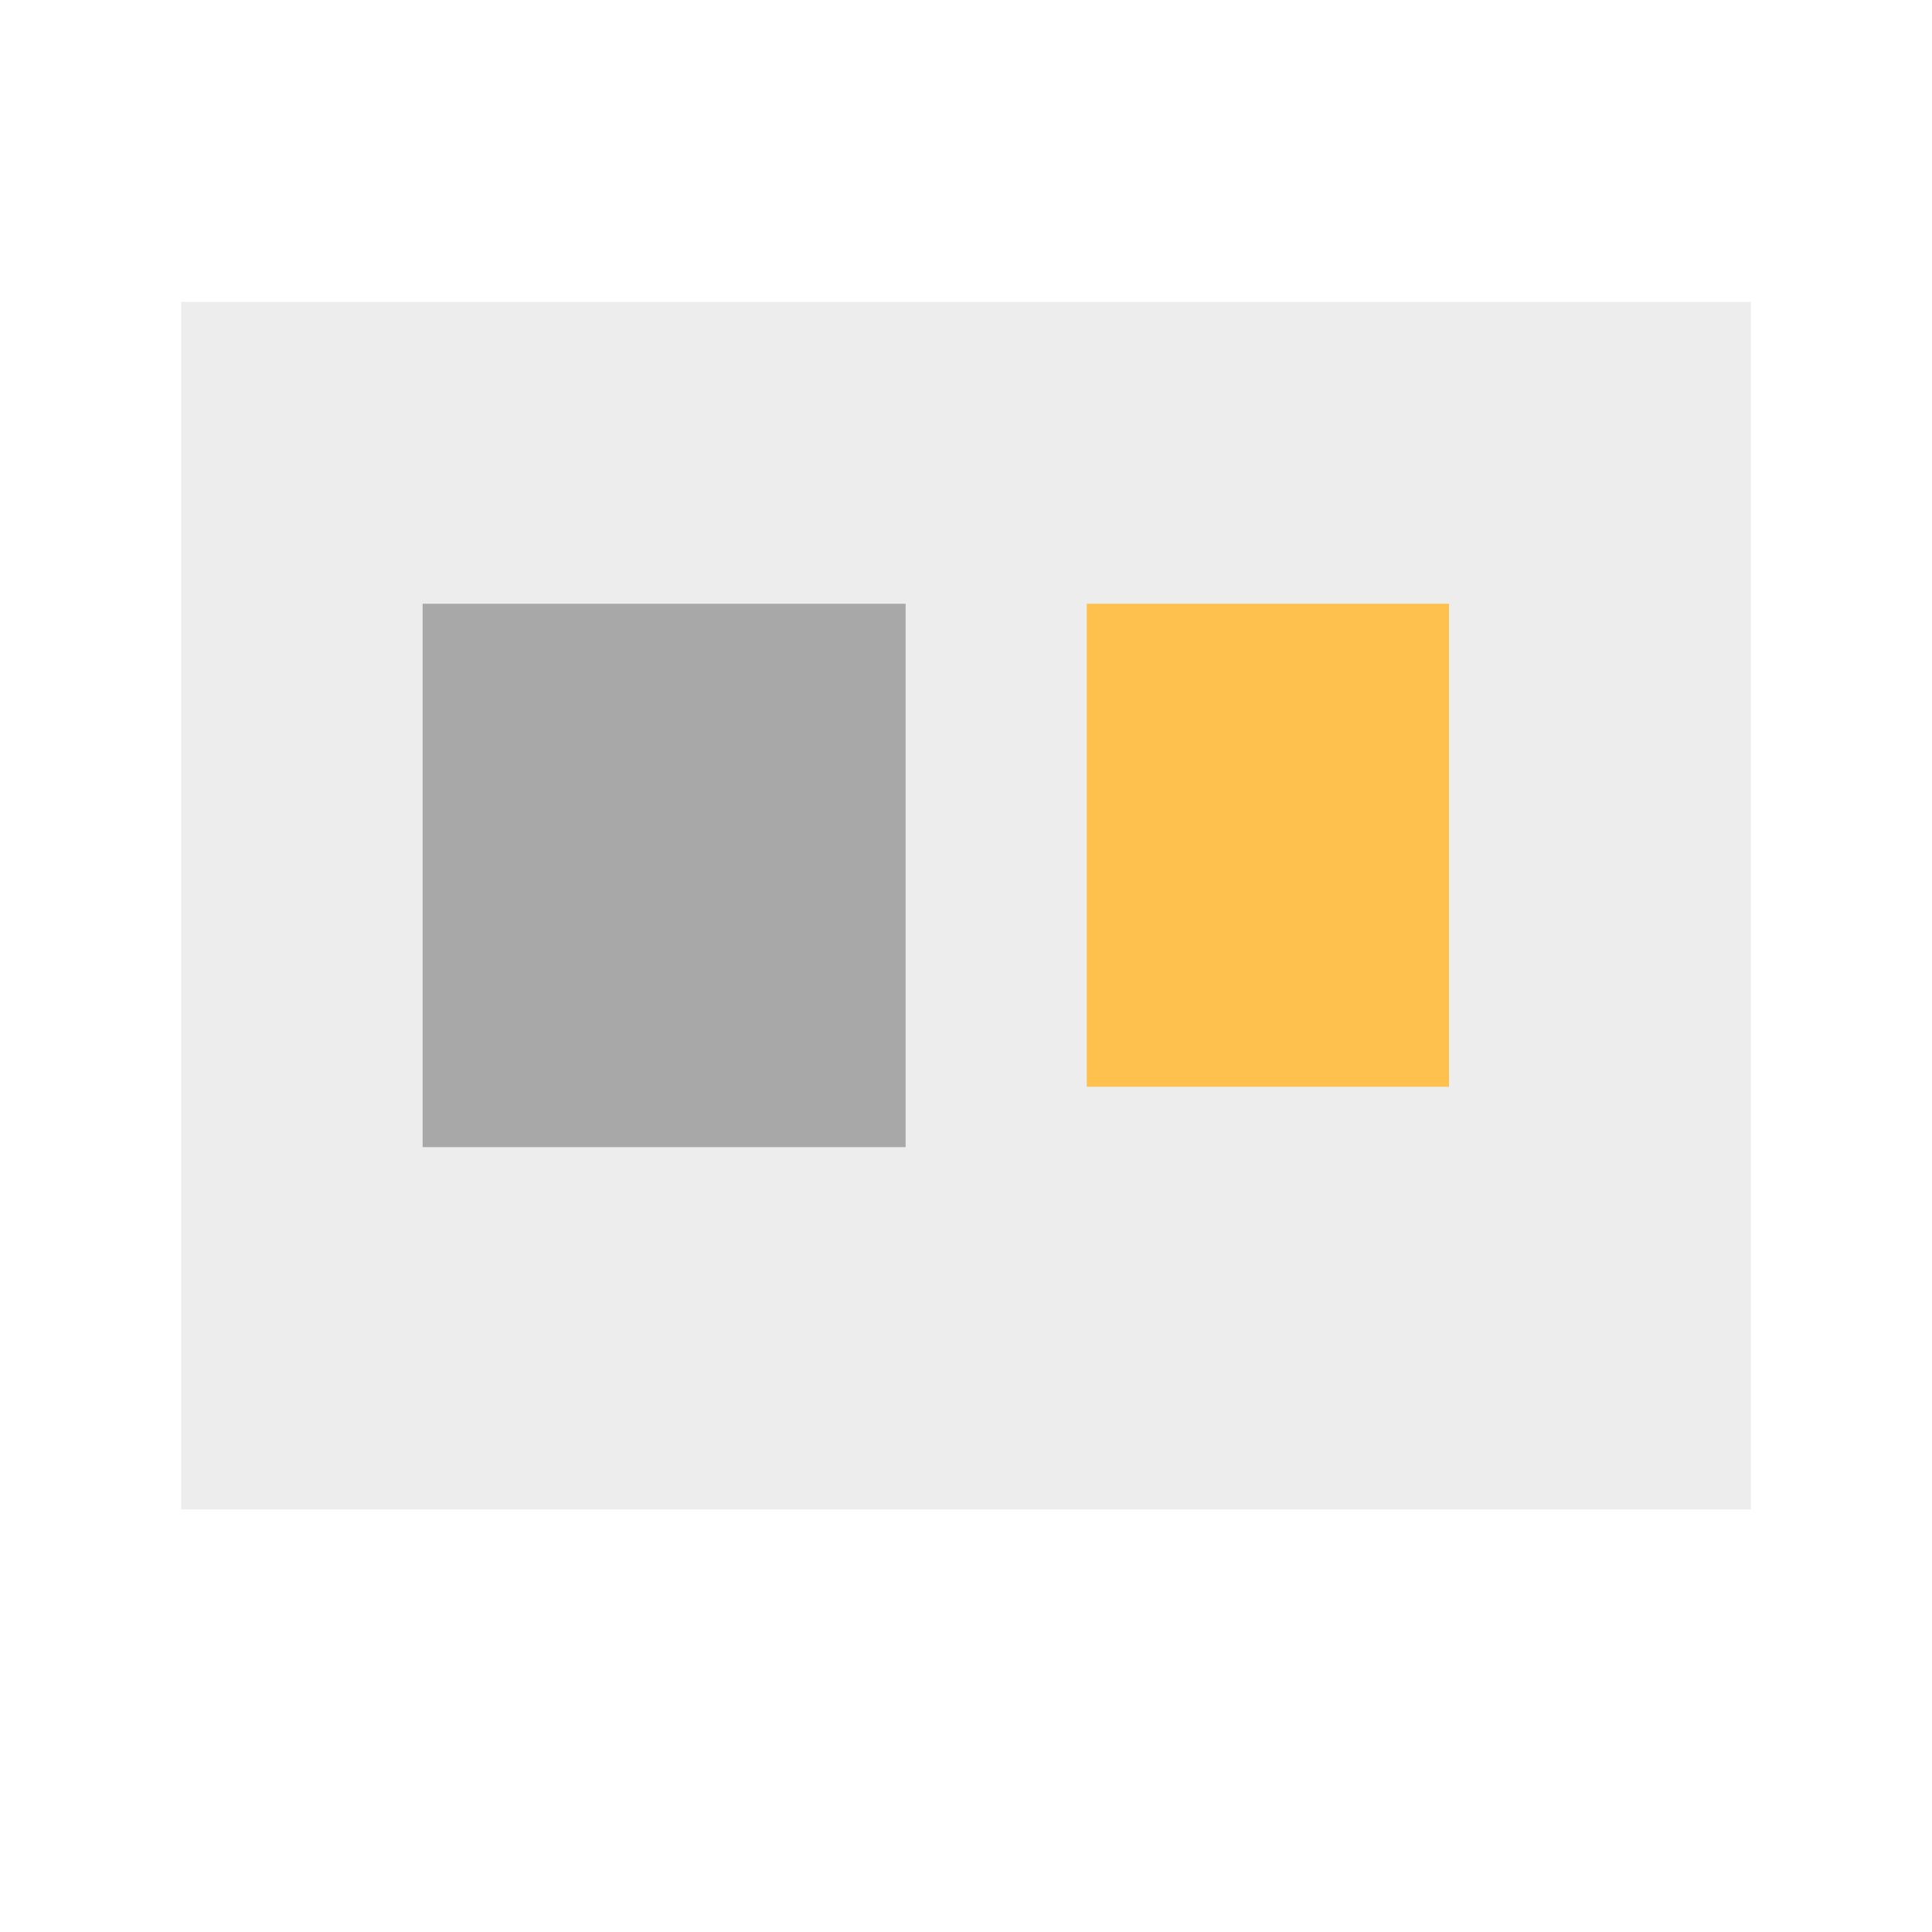
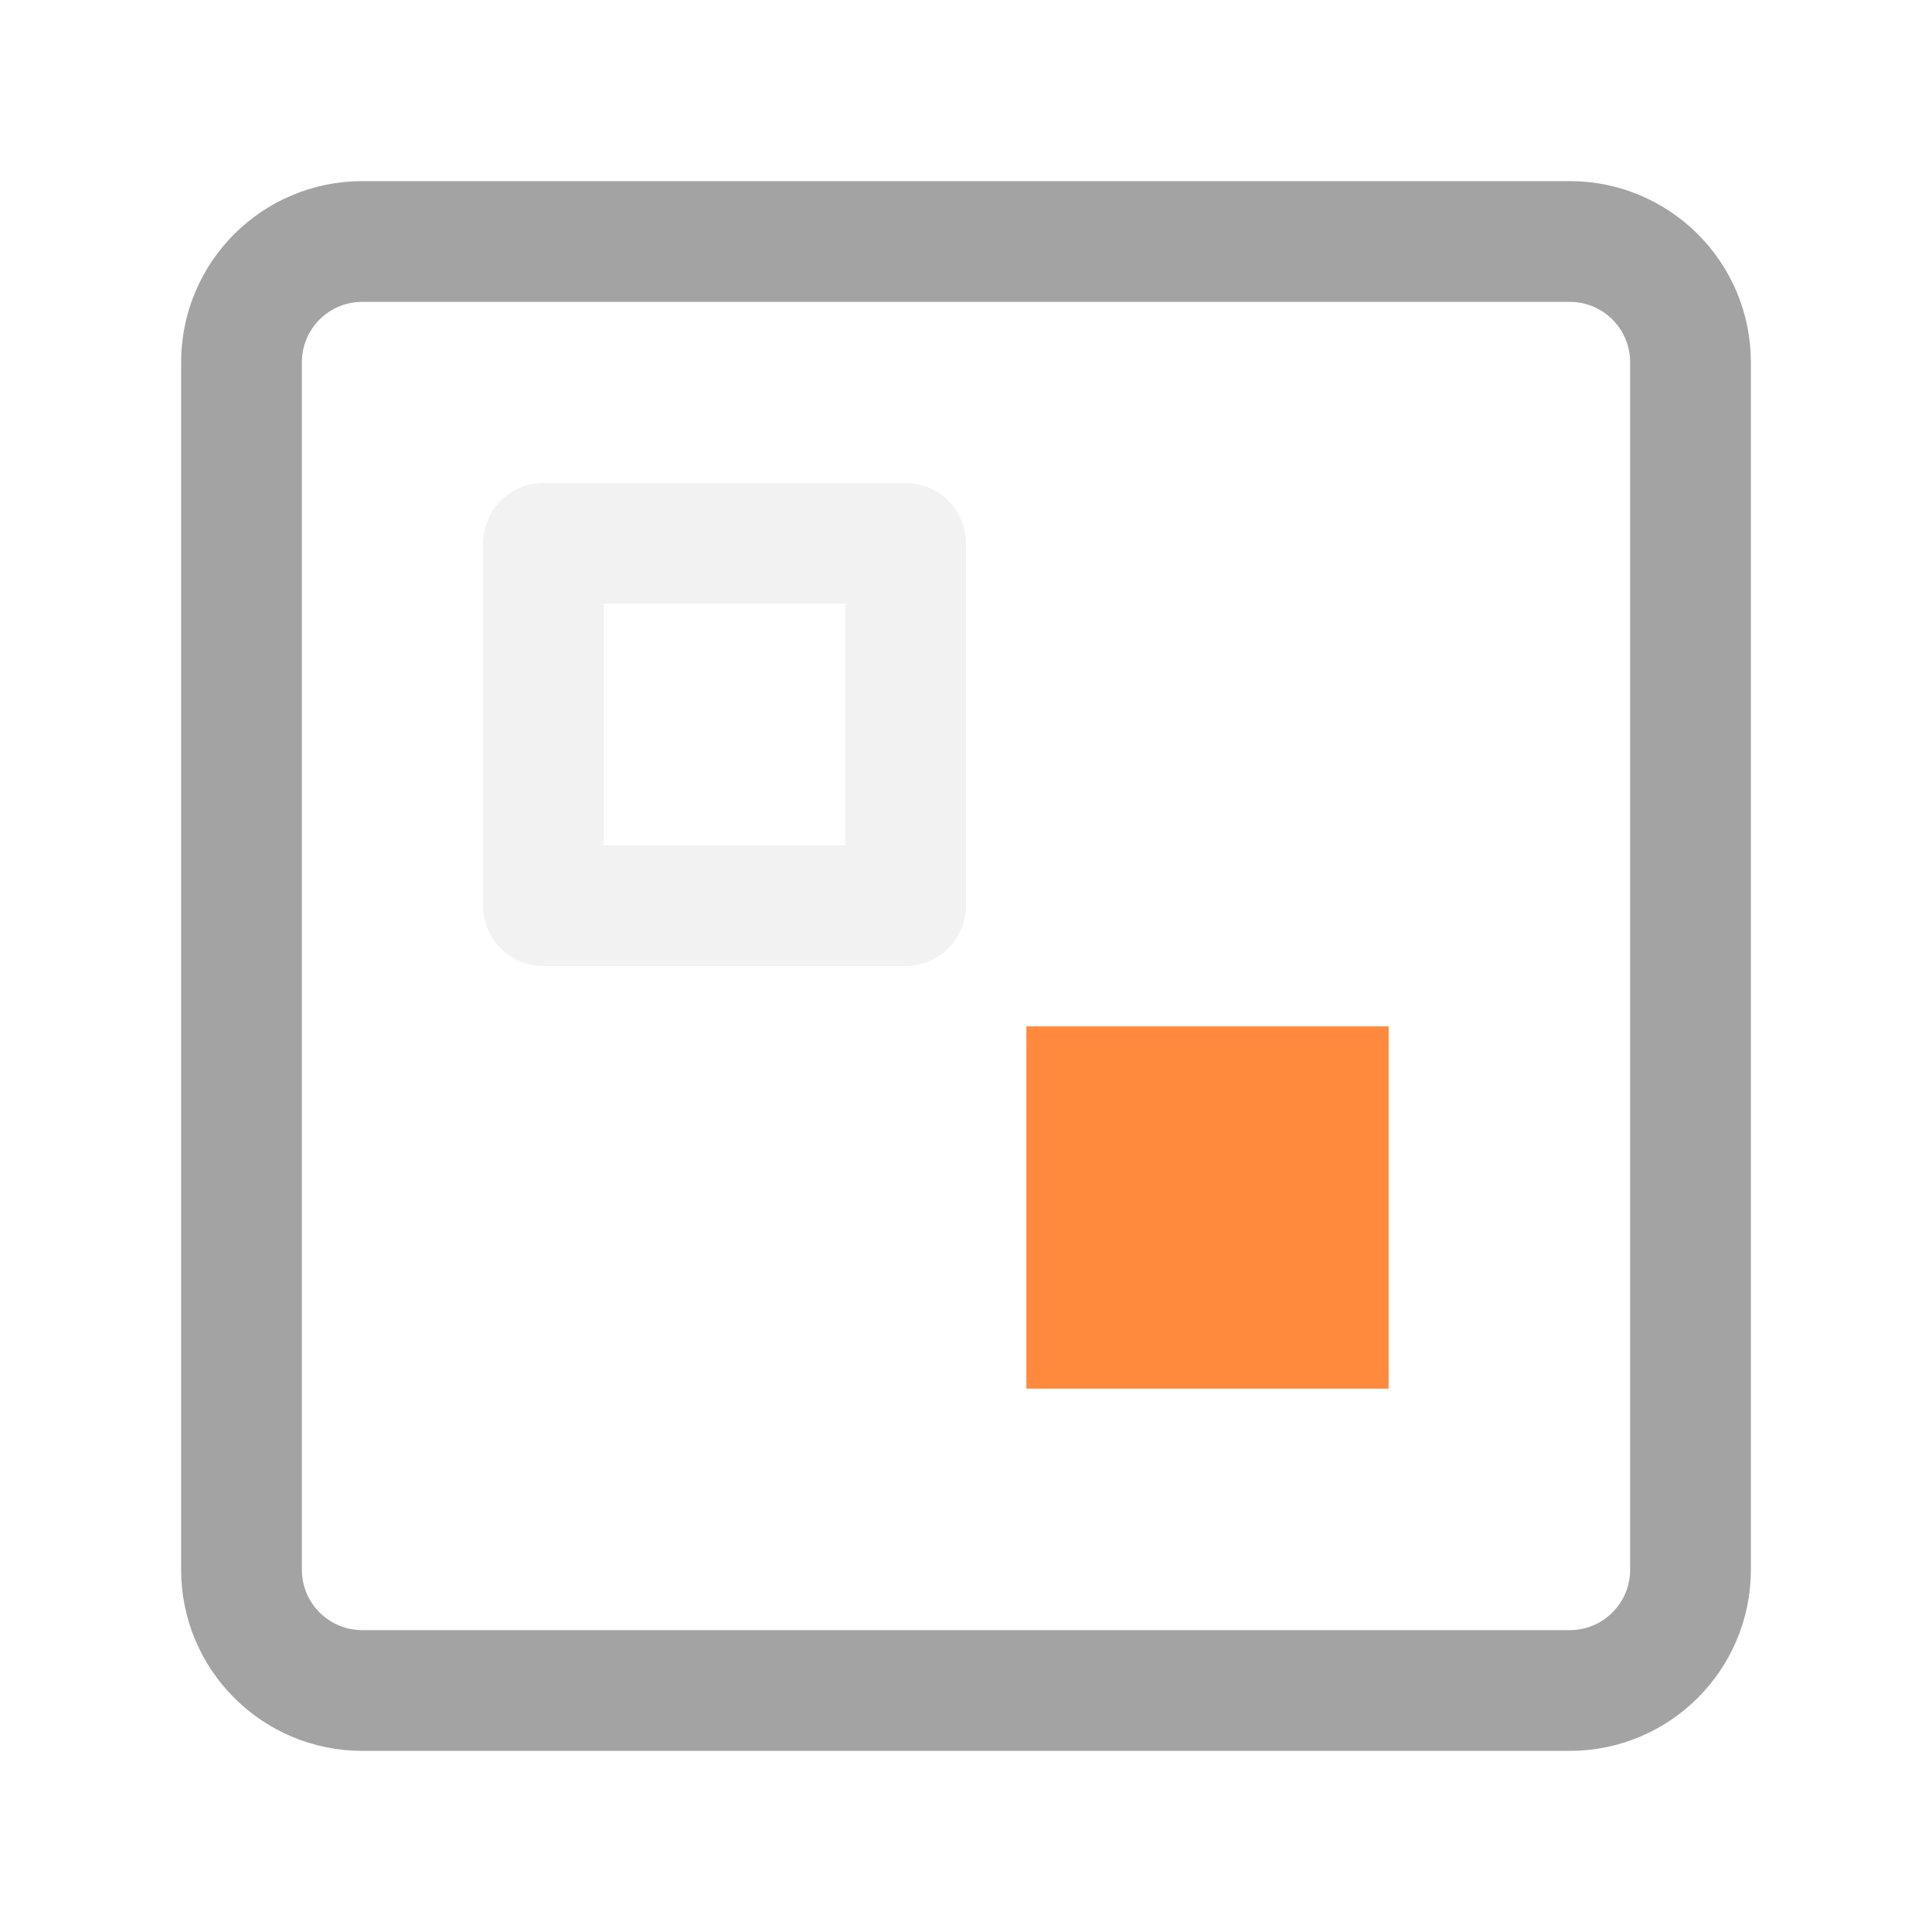
- <svg xmlns="http://www.w3.org/2000/svg" viewBox="0 0 32 32">
-   <rect x="3.5" y="5.5" width="25" height="19" fill="#EDEDED" stroke="#EDEDED" stroke-width="1" />
-   <rect x="7" y="10" width="8" height="9" fill="#A8A8A8" />
-   <rect x="18" y="10" width="6" height="8" fill="#FFC14D" />
+ <svg xmlns="http://www.w3.org/2000/svg" viewBox="0 0 32 32" fill="none" stroke-width="2" stroke-linecap="round" stroke-linejoin="round" data-icon-style="t3space">
+   <rect x="4" y="4" width="24" height="24" rx="2" stroke="#A3A3A3" />
+   <rect x="9" y="9" width="6" height="6" stroke="#F2F2F2" />
+   <rect x="17" y="17" width="6" height="6" fill="#FF8A3D" />
</svg>
